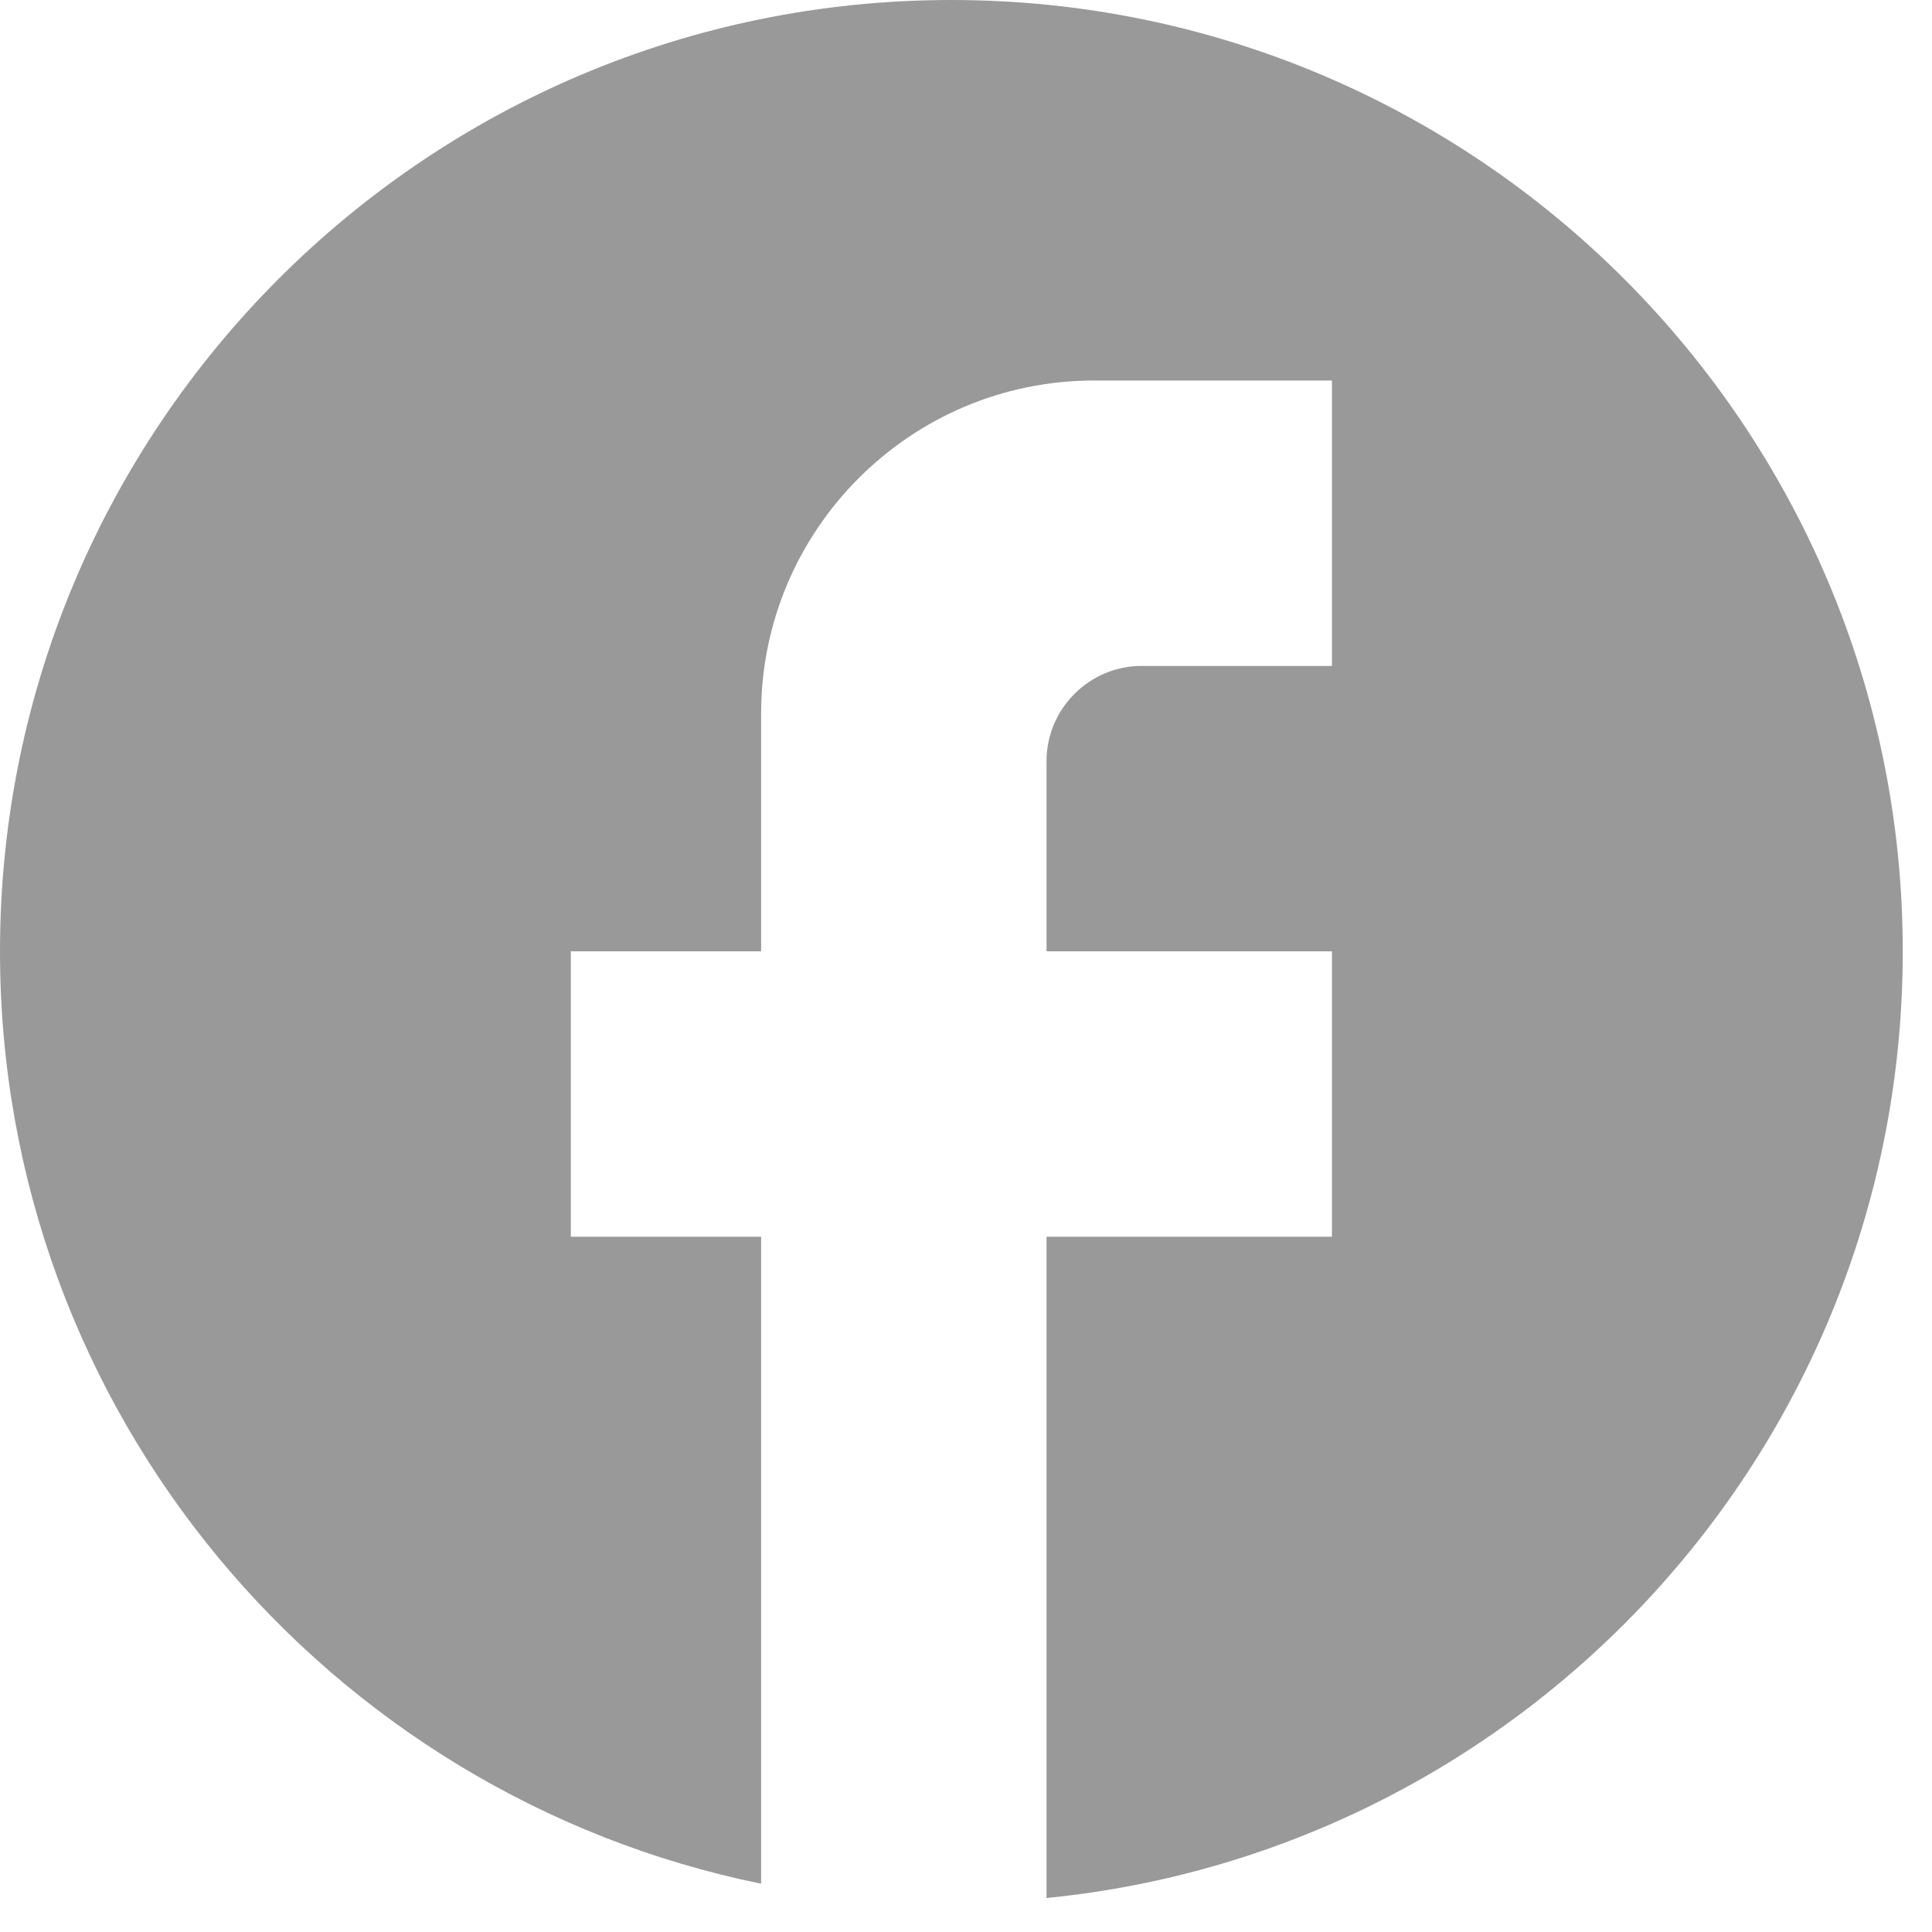
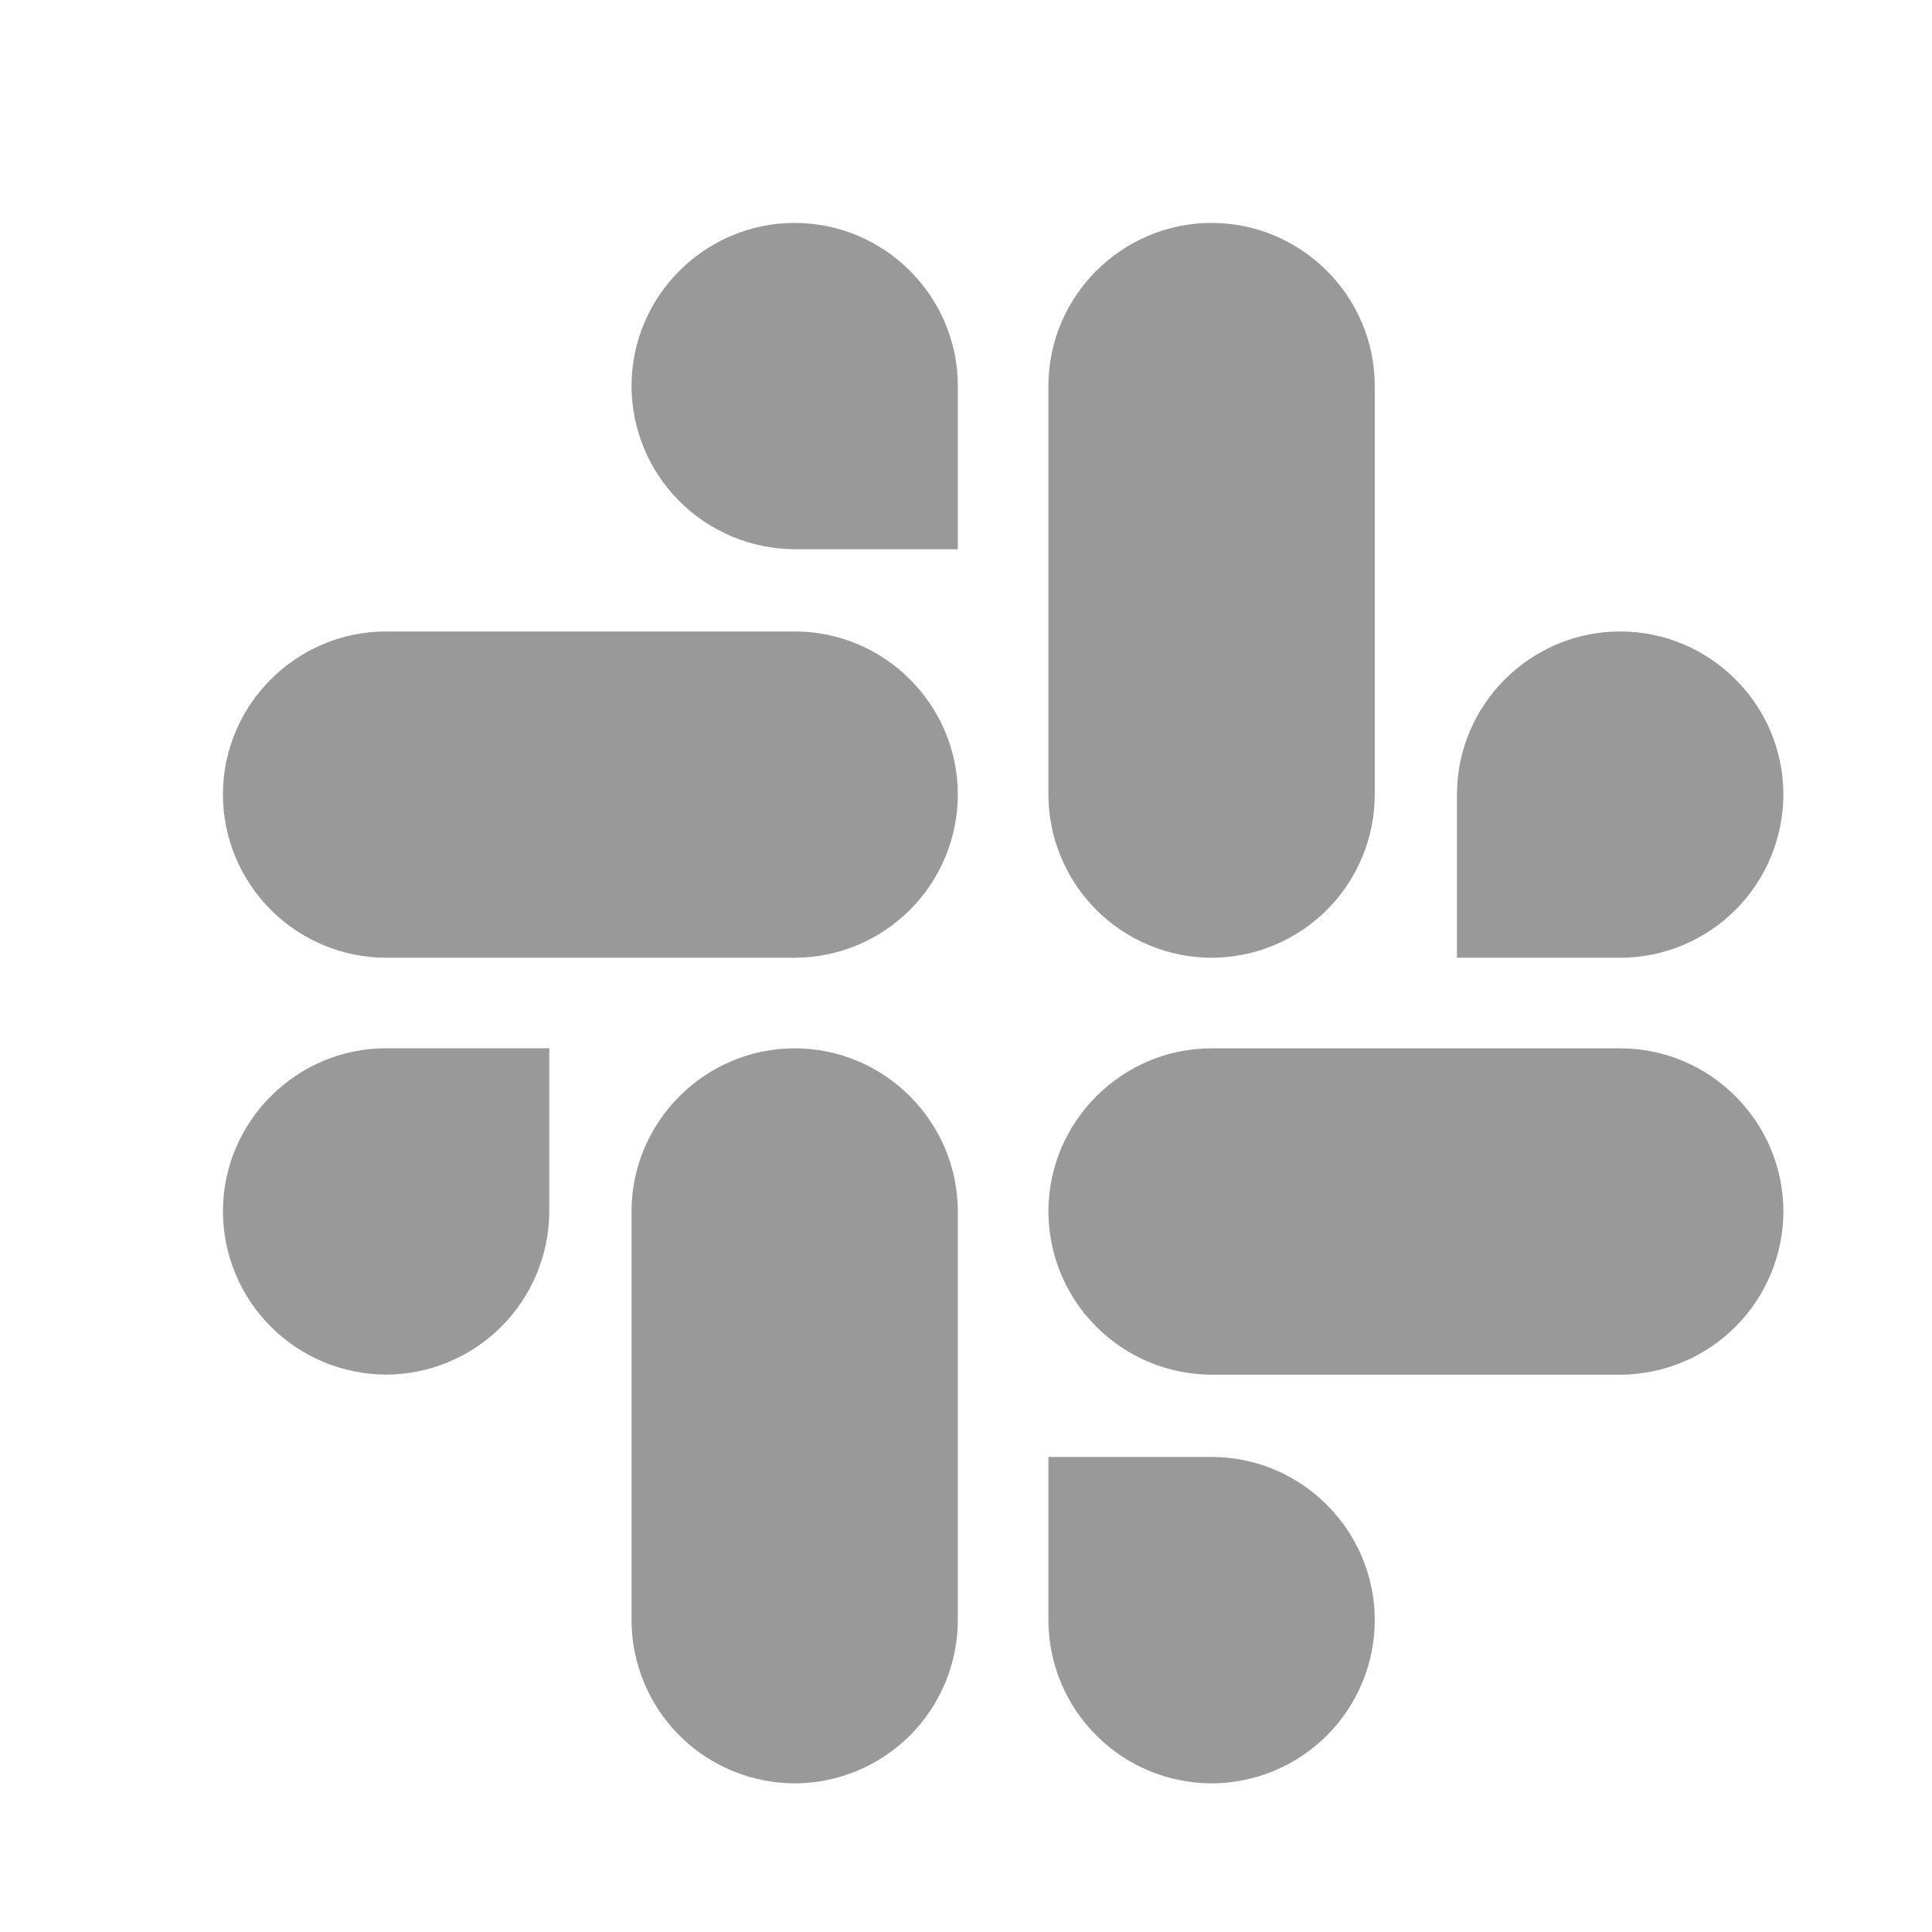
- <svg xmlns="http://www.w3.org/2000/svg" width="22" height="22" viewBox="0 0 22 22" fill="none">
-   <path d="M21.667 10.833C21.667 4.853 16.813 0 10.833 0C4.853 0 0 4.853 0 10.833C0 16.077 3.727 20.442 8.667 21.45V14.083H6.5V10.833H8.667V8.125C8.667 6.034 10.367 4.333 12.458 4.333H15.167V7.583H13C12.404 7.583 11.917 8.071 11.917 8.667V10.833H15.167V14.083H11.917V21.613C17.387 21.071 21.667 16.456 21.667 10.833Z" fill="#999999" />
+ <svg xmlns="http://www.w3.org/2000/svg" width="26" height="26" viewBox="0 0 26 26" fill="none">
+   <path d="M7.392 16.305C7.389 16.886 7.157 17.443 6.746 17.854C6.335 18.265 5.778 18.497 5.196 18.499C4.614 18.497 4.057 18.266 3.645 17.854C3.234 17.443 3.002 16.886 3 16.304C3 15.095 3.988 14.107 5.196 14.107H7.392V16.305ZM8.499 16.305C8.499 15.096 9.486 14.108 10.695 14.108C11.903 14.108 12.89 15.096 12.89 16.305V21.804C12.889 22.386 12.657 22.943 12.246 23.355C11.834 23.766 11.277 23.998 10.695 24C10.113 23.998 9.555 23.767 9.143 23.355C8.732 22.944 8.5 22.386 8.499 21.804V16.305ZM10.695 7.391C10.113 7.389 9.555 7.157 9.144 6.746C8.732 6.335 8.5 5.777 8.499 5.195C8.499 3.987 9.486 3 10.695 3C11.903 3 12.89 3.987 12.89 5.195V7.392L10.695 7.391ZM10.695 8.498C11.903 8.498 12.89 9.484 12.89 10.693C12.889 11.275 12.657 11.833 12.246 12.244C11.834 12.656 11.277 12.888 10.695 12.889H5.196C4.614 12.888 4.056 12.656 3.645 12.245C3.233 11.833 3.001 11.275 3 10.693C3 9.484 3.988 8.498 5.196 8.498H10.695ZM19.607 10.693C19.607 9.484 20.595 8.498 21.804 8.498C23.012 8.498 24 9.484 24 10.693C23.998 11.275 23.767 11.833 23.355 12.245C22.944 12.656 22.386 12.888 21.804 12.889H19.607V10.693ZM18.501 10.693C18.5 11.275 18.268 11.833 17.857 12.245C17.445 12.656 16.887 12.888 16.305 12.889C15.723 12.888 15.165 12.656 14.754 12.245C14.342 11.833 14.11 11.275 14.109 10.693V5.195C14.109 3.987 15.097 3 16.305 3C17.514 3 18.501 3.987 18.501 5.195V10.693ZM16.305 19.607C17.514 19.607 18.501 20.595 18.501 21.804C18.5 22.386 18.268 22.944 17.857 23.355C17.445 23.767 16.887 23.998 16.305 24C15.723 23.998 15.165 23.767 14.754 23.355C14.342 22.944 14.11 22.386 14.109 21.804V19.607H16.305ZM16.305 18.5C15.723 18.498 15.166 18.267 14.754 17.855C14.343 17.444 14.111 16.887 14.109 16.305C14.109 15.096 15.097 14.108 16.305 14.108H21.804C23.012 14.108 24 15.096 24 16.305C23.998 16.887 23.766 17.444 23.355 17.855C22.943 18.267 22.386 18.498 21.804 18.5H16.305Z" fill="#999999" />
</svg>
